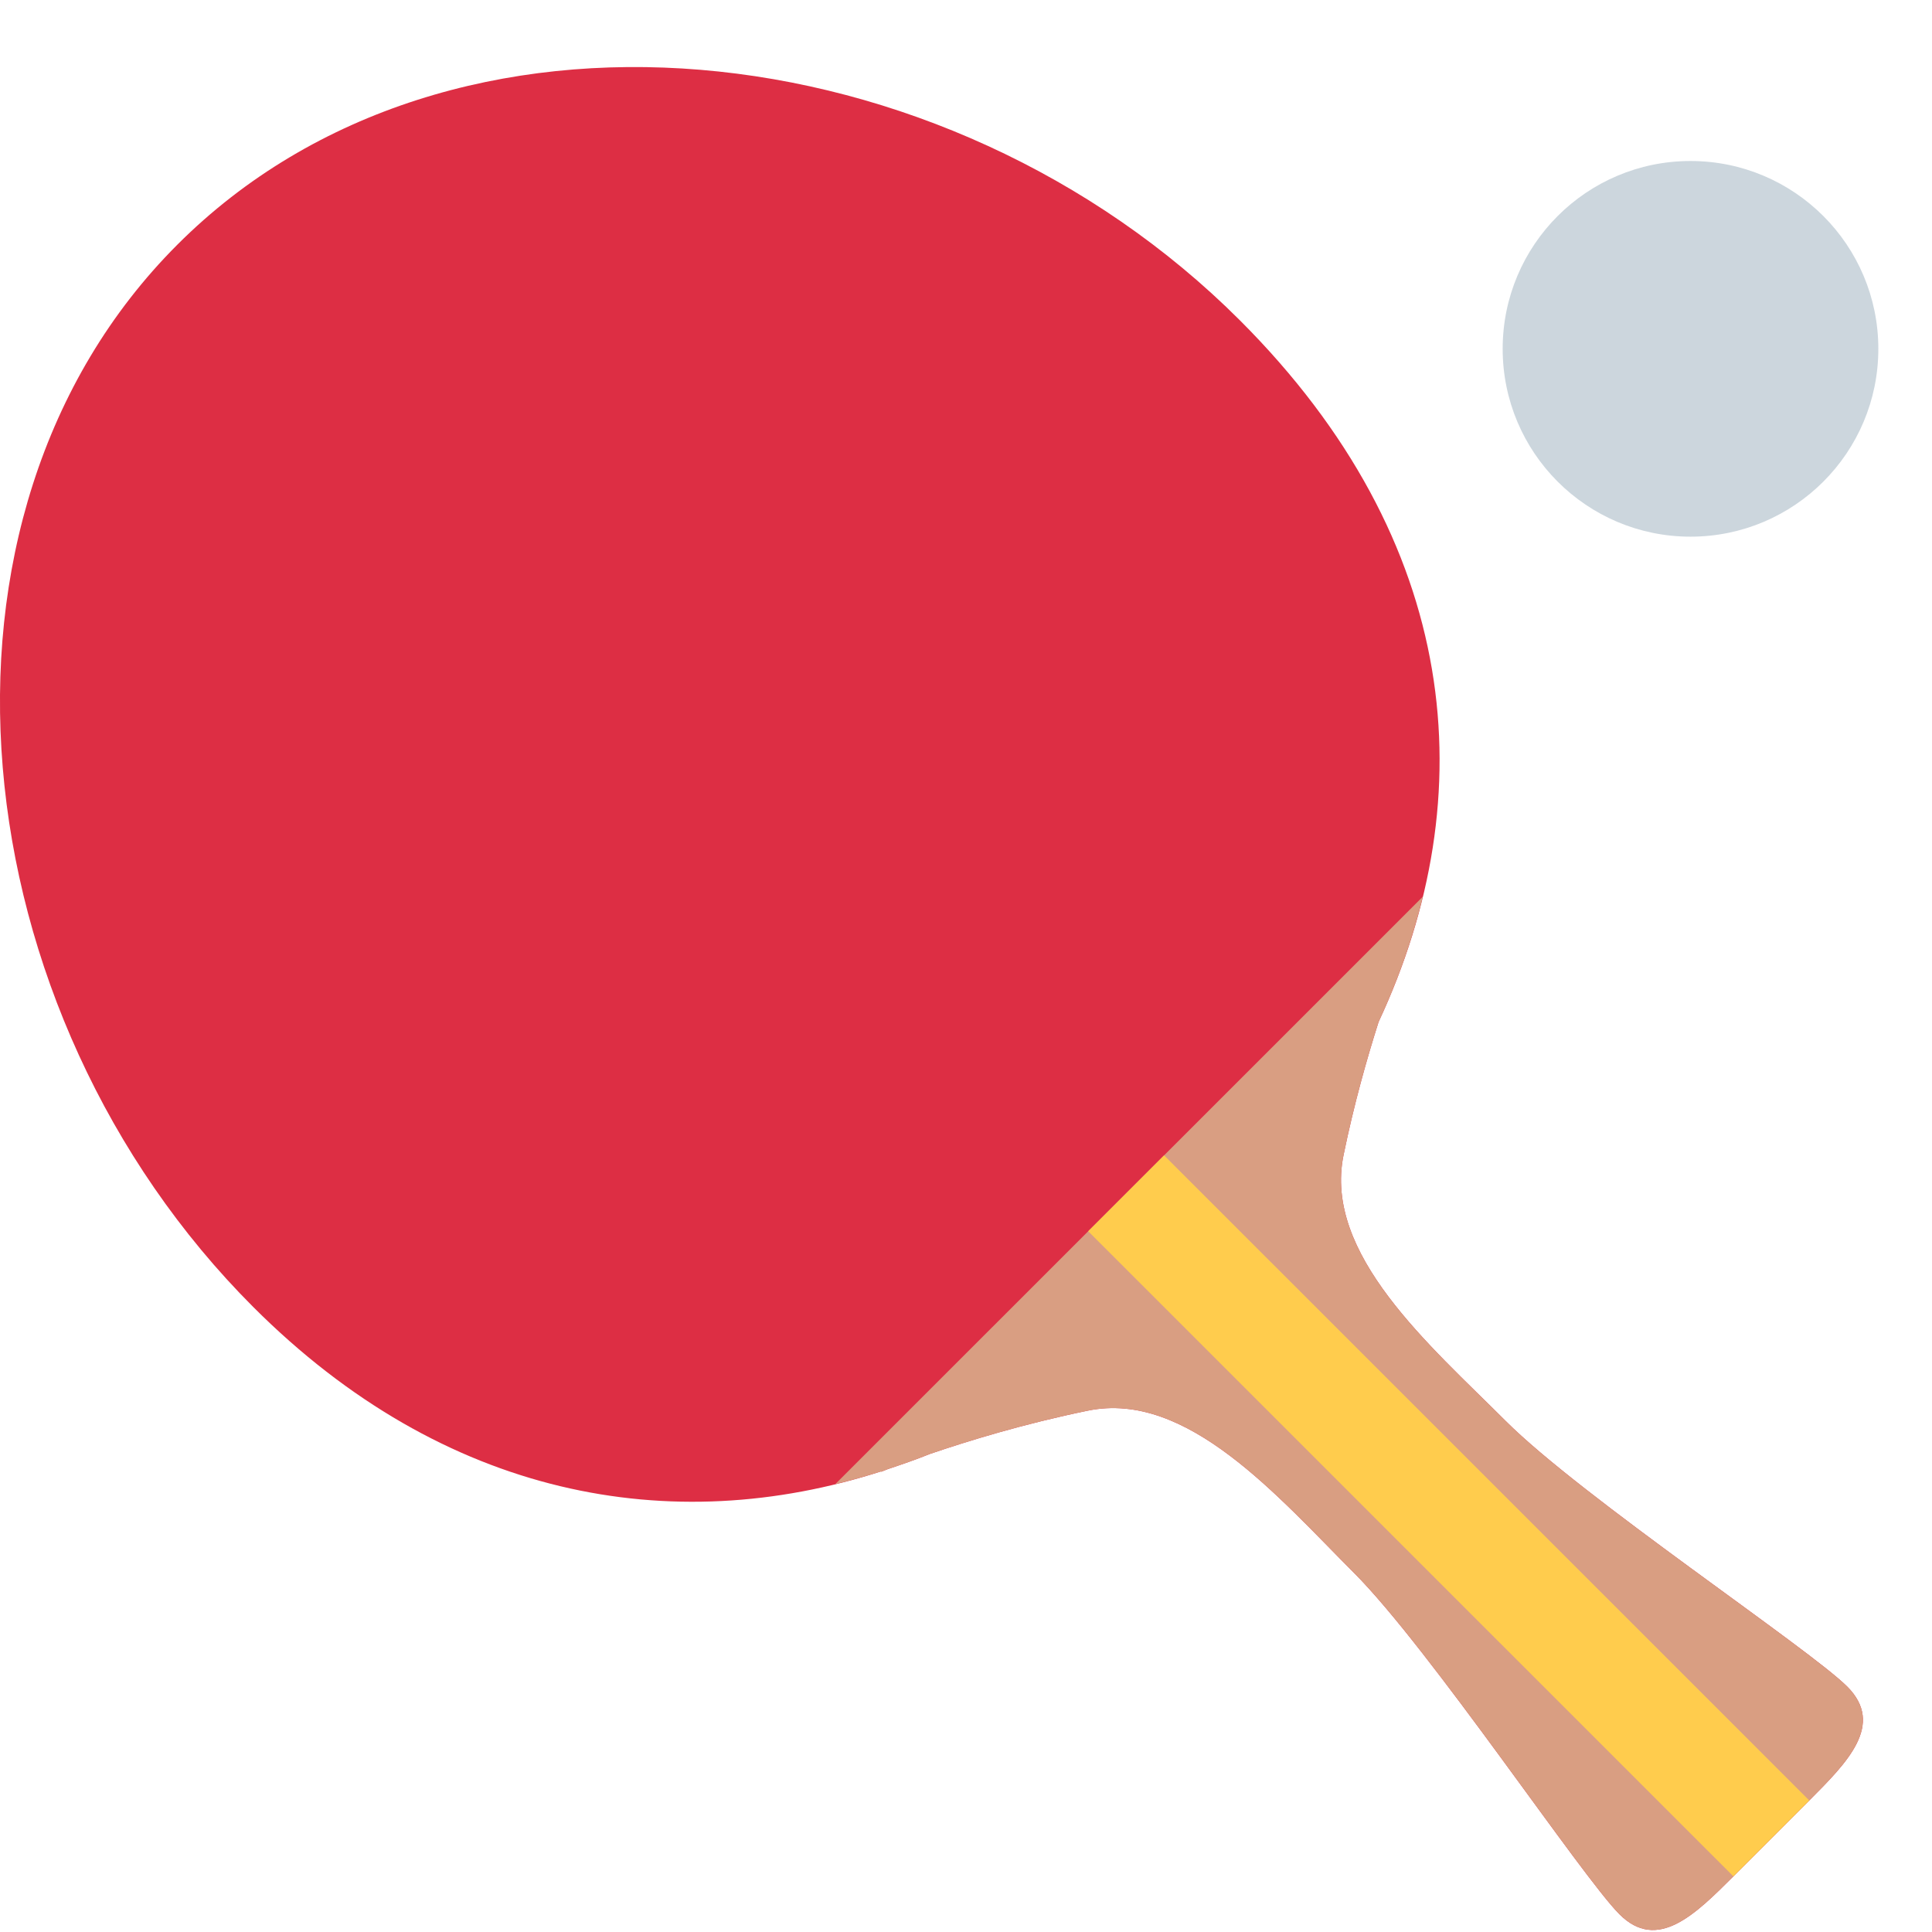
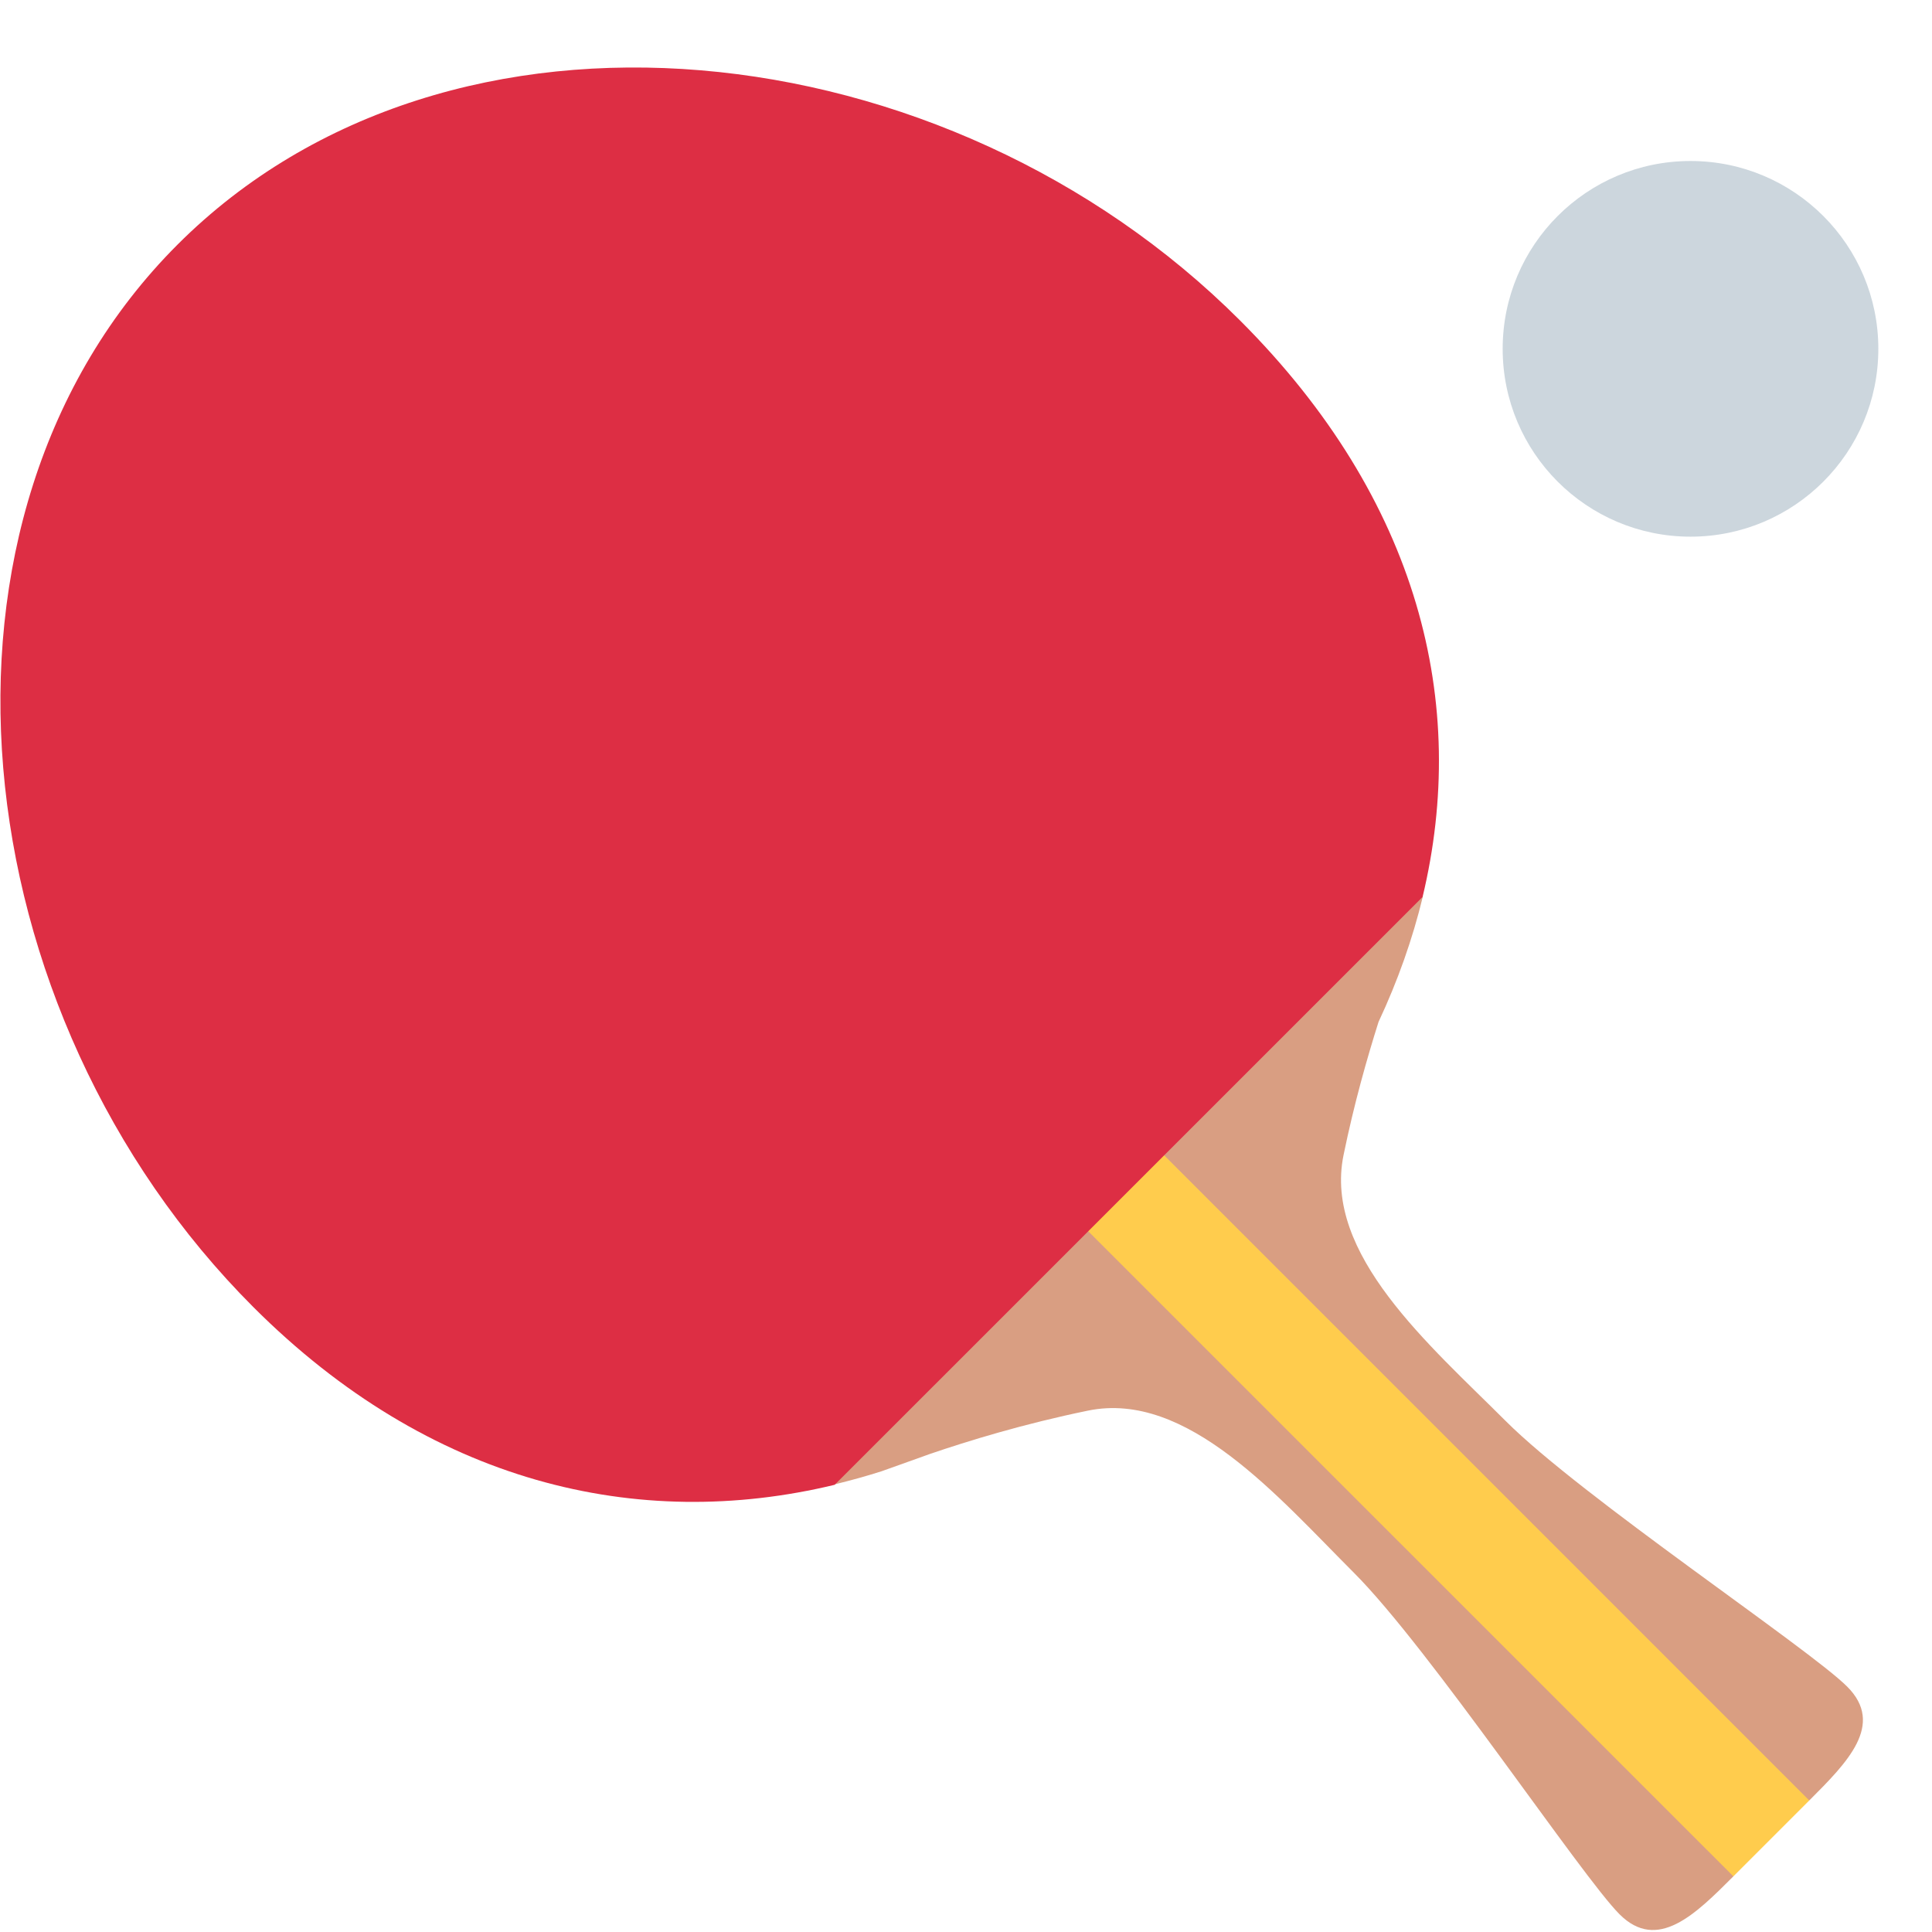
<svg xmlns="http://www.w3.org/2000/svg" viewBox="0 0 36 36">
-   <path fill="#DD2E44" d="M23.106 5.971C17.615.48 8.384-.521 3.307 4.557-1.77 9.634-.77 18.865 4.721 24.356c3.554 3.554 7.785 4.323 11.707 3.058l-.015.013.13-.052c.264-.088.527-.179.788-.284.698-.238 1.734-.558 2.942-.806 1.848-.38 3.541 1.606 4.955 3.021 1.414 1.414 4.242 5.657 4.949 6.364.707.707 1.414 0 2.122-.707l.707-.707.707-.707c.707-.708 1.414-1.415.707-2.122-.707-.707-4.95-3.535-6.364-4.949-1.414-1.414-3.4-3.107-3.021-4.955.198-.965.441-1.815.653-2.481 1.974-4.222 1.537-8.952-2.582-13.071z" />
-   <path fill="#D99E82" d="M15.564 27.655c.289-.07.578-.149.864-.241l-.015.013.13-.052c.264-.088.527-.179.788-.284.698-.238 1.734-.558 2.942-.806 1.848-.38 3.541 1.606 4.955 3.021 1.414 1.414 4.242 5.657 4.949 6.364.707.707 1.414 0 2.122-.707l.707-.707.707-.707c.707-.708 1.414-1.415.707-2.122-.707-.707-4.95-3.535-6.364-4.949-1.414-1.414-3.4-3.107-3.021-4.955.198-.965.441-1.815.653-2.481.357-.764.633-1.543.824-2.334L15.564 27.655z" />
-   <path fill="#FFCC4D" d="M20.277 22.942l1.414-1.414 12.022 12.021-1.414 1.414z" />
+   <path d="M 32.299,34.963 c -0.707,0.707 -1.414,1.414 -2.121,0.707 c -0.708,-0.707 -3.536,-4.95 -4.95,-6.364 s -3.107,-3.401 -4.955,-3.021 c -1.208,0.248 -2.244,0.568 -2.941,0.806 l -0.903,0.323 c -0.287,0.092 -0.576,0.171 -0.864,0.242 l -4.243,-4.243 l 10.947,-10.947 l 4.243,4.242 c -0.191,0.791 -0.467,1.57 -0.825,2.334 c -0.211,0.667 -0.454,1.516 -0.652,2.481 c -0.379,1.848 1.607,3.541 3.021,4.955 s 5.657,4.242 6.364,4.95 c 0.707,0.707 0,1.414 -0.707,2.121 h-1.414 v1.414 Z" fill="#D99E82" />
+   <path d="M 16.035,18.7 l 1.415,-1.415 l 16.263,16.264 l -1.414,1.414 l -16.264,-16.263 Z" fill="#FFCC4D" />
+   <path d="M 23.107,5.972 c 3.347,3.347 4.263,7.145 3.401,10.741 l -10.955,10.954 c -3.675,0.886 -7.552,-0.032 -10.831,-3.31 c -5.468,-5.468 -6.492,-14.722 -1.414,-19.799 c 5.077,-5.078 14.331,-4.054 19.799,1.414 Z" fill="#DD2E44" />
  <circle fill="#CCD6DD" cx="31.5" cy="6.5" r="3.5" />
</svg>
